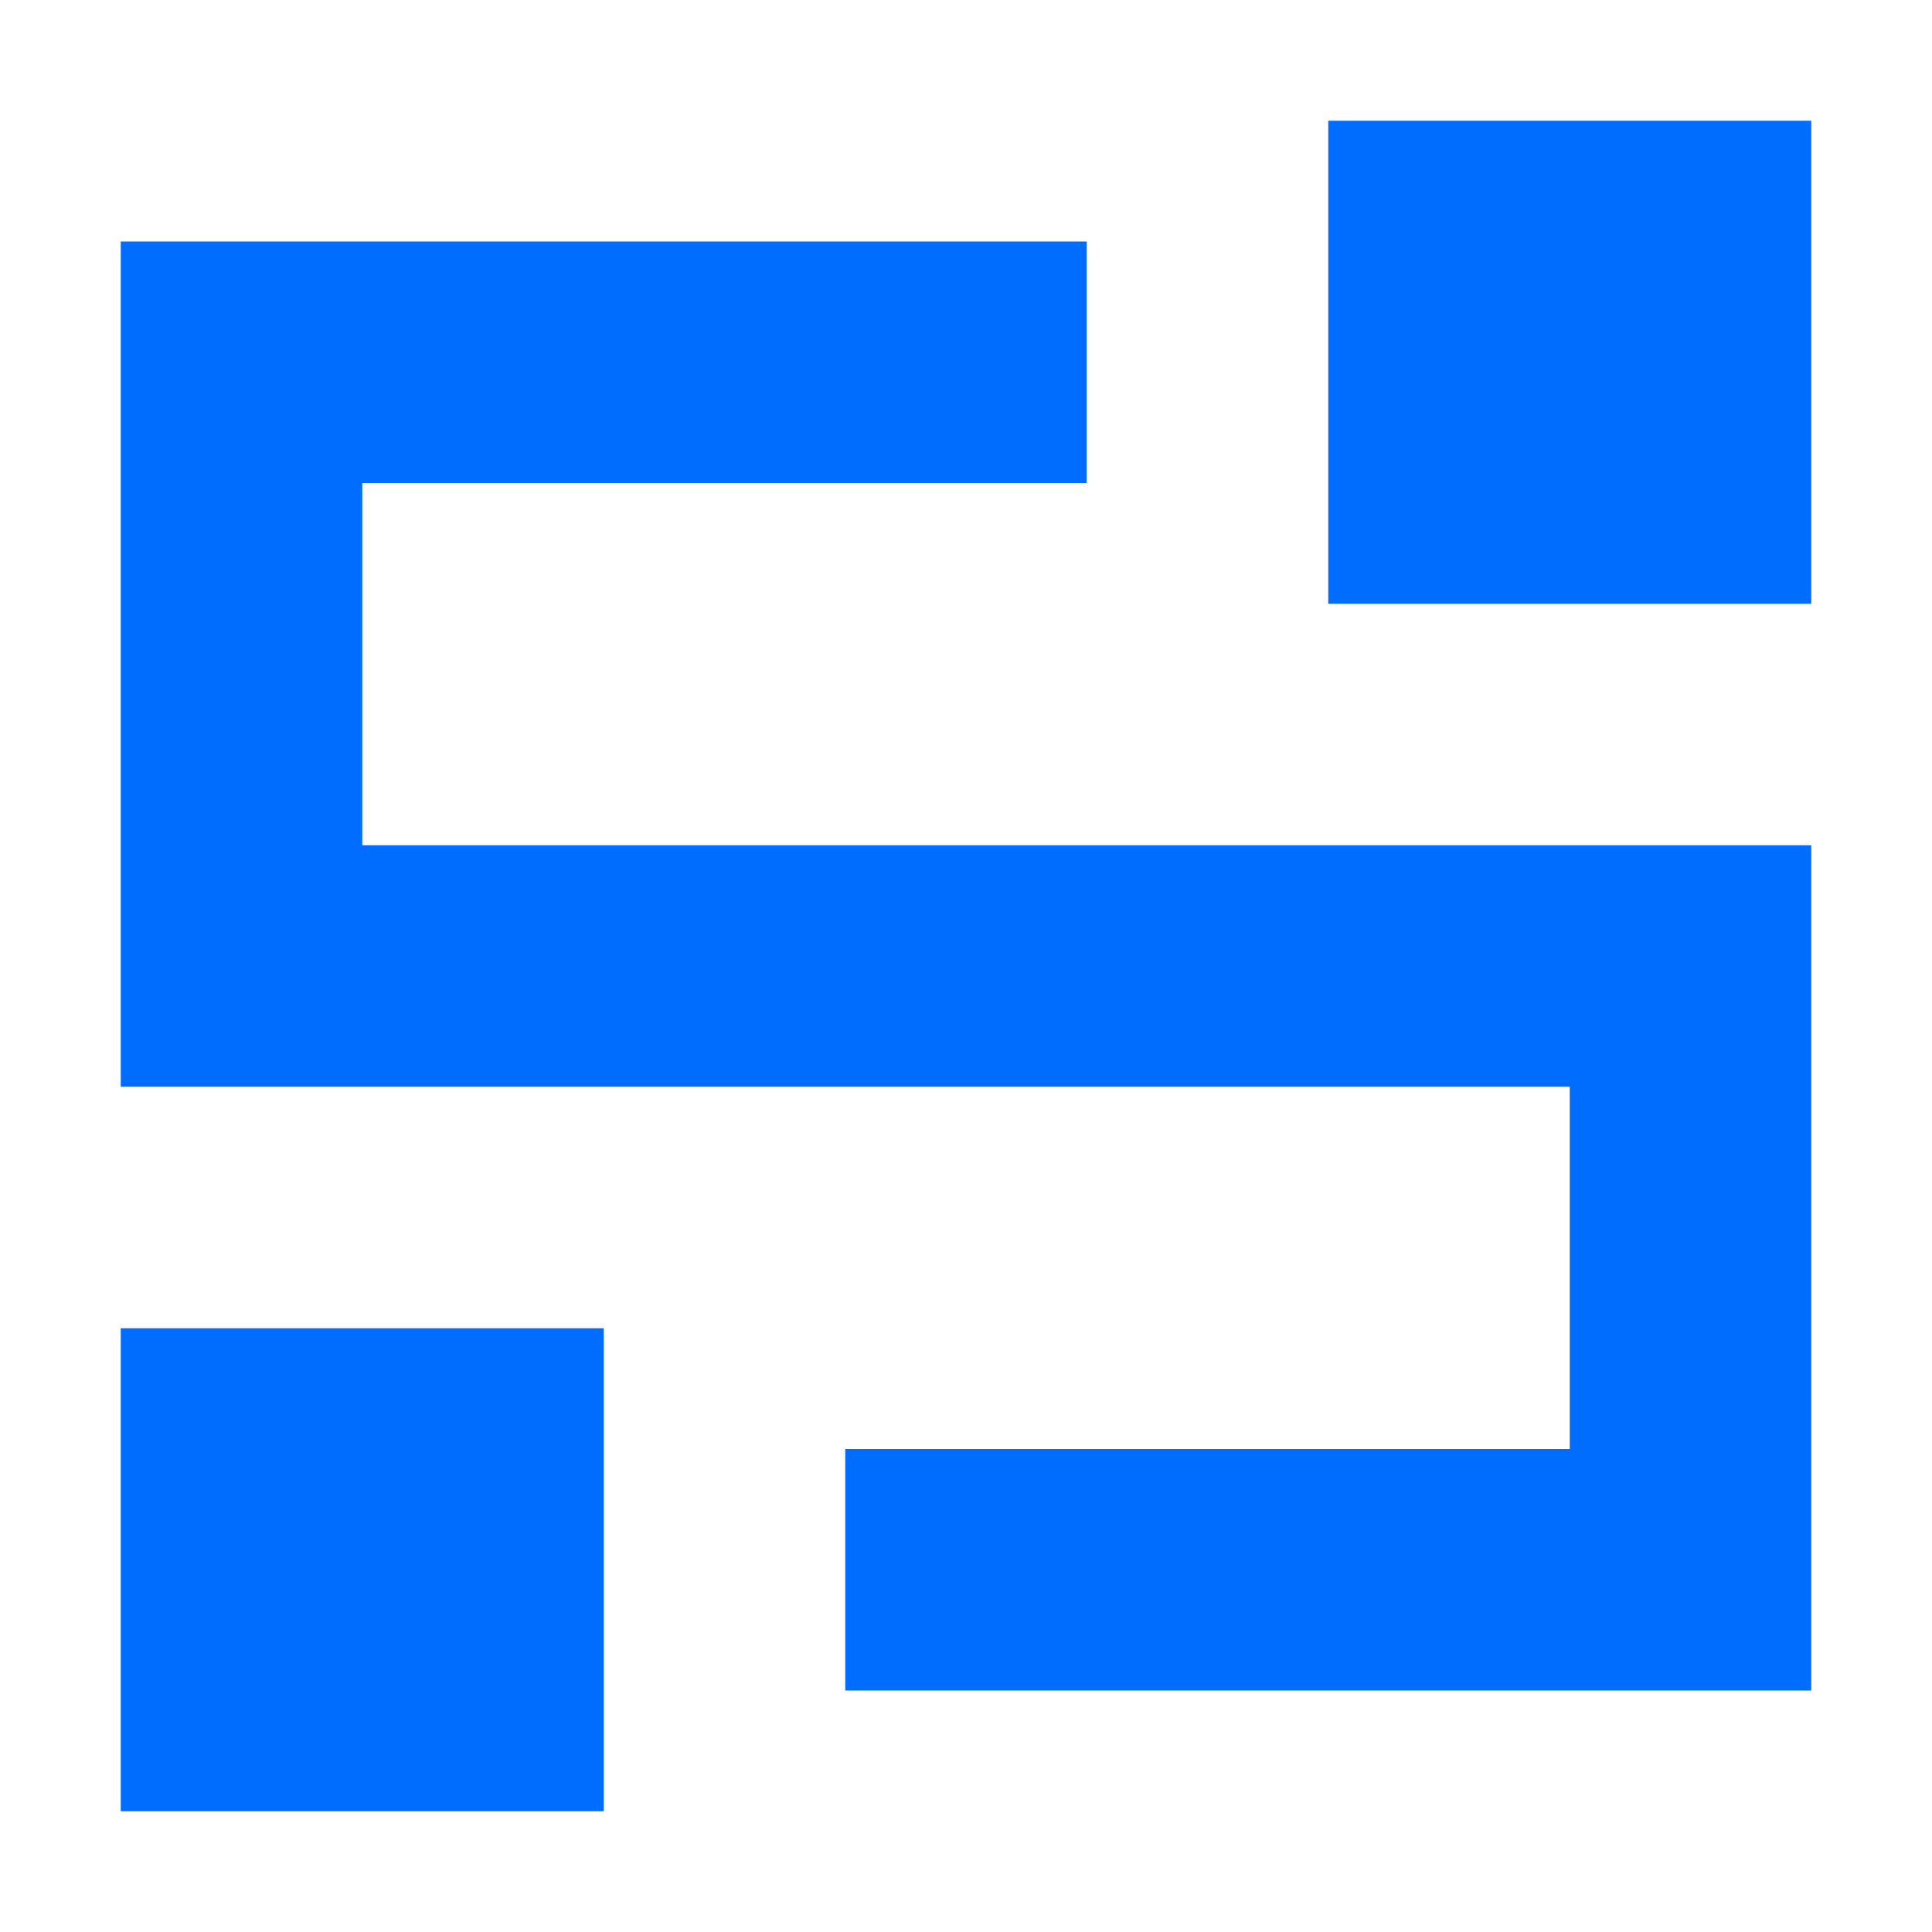
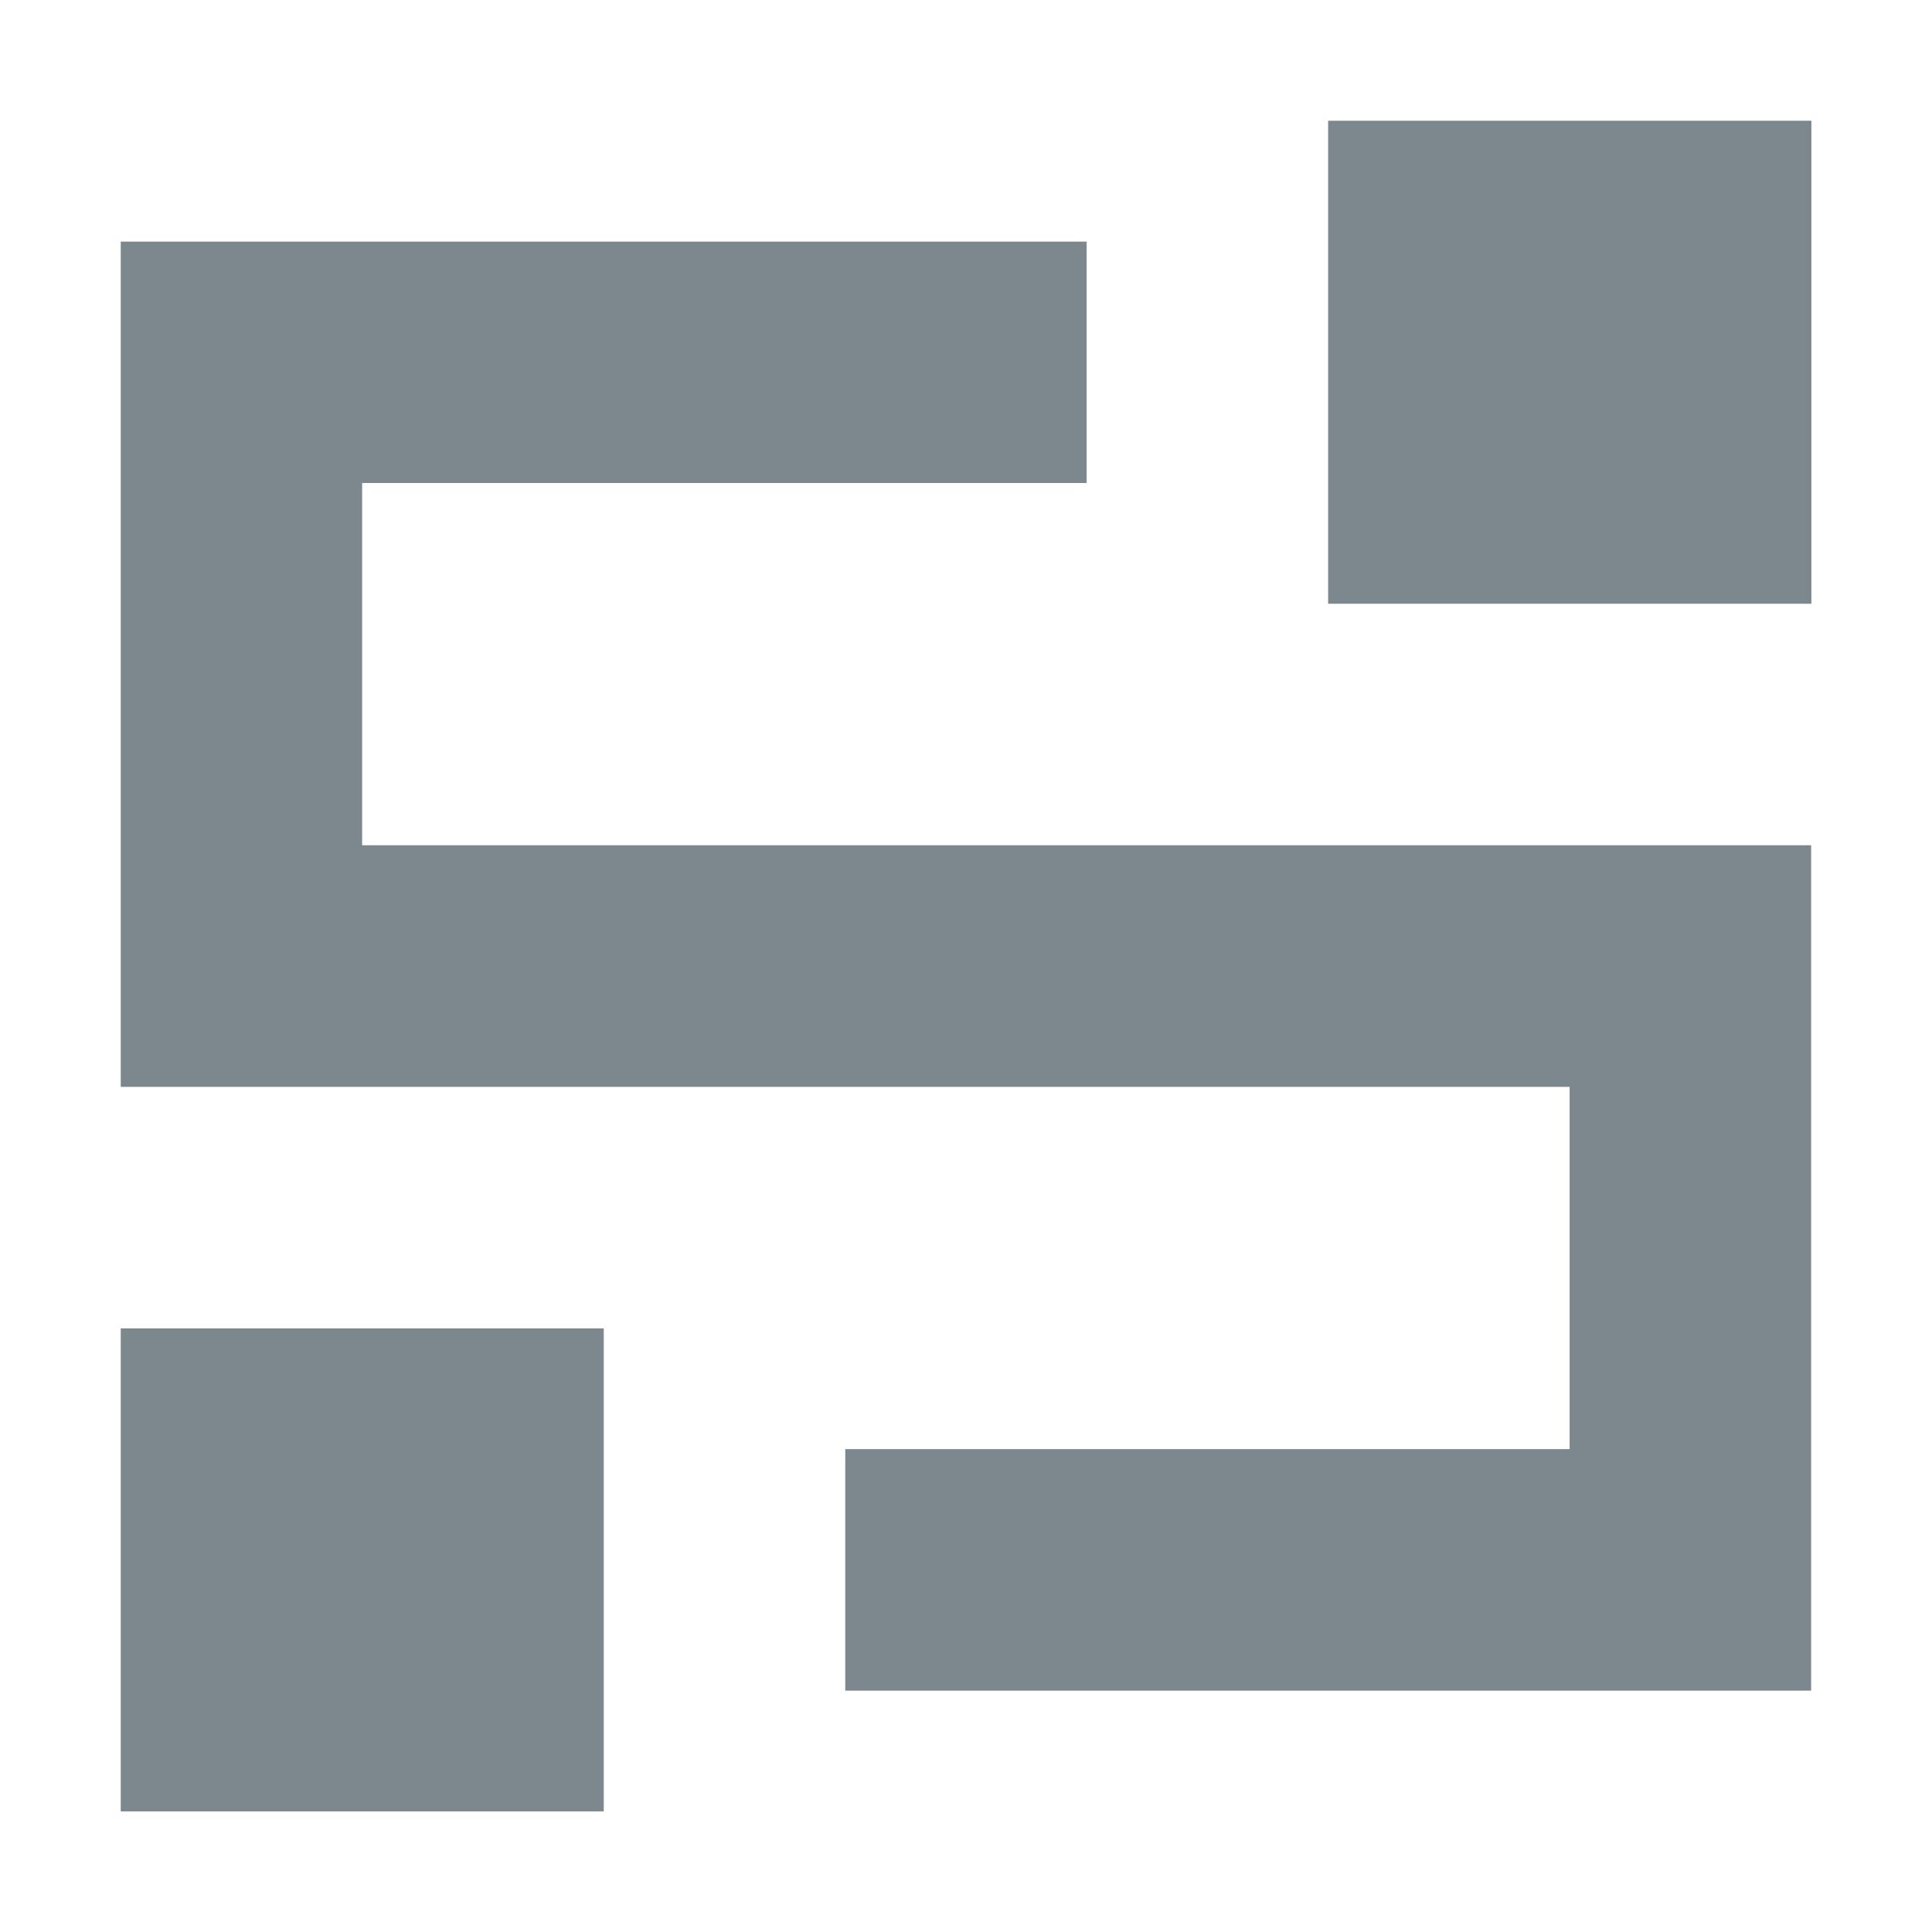
- <svg xmlns="http://www.w3.org/2000/svg" version="1.1" id="图层_1" x="0px" y="0px" viewBox="0 0 16 16" style="enable-background:new 0 0 16 16;" xml:space="preserve">
-   <style type="text/css">
- 		.st0{fill-rule:evenodd;clip-rule:evenodd;fill:#006DFF;}
- 	</style>
-   <path class="st0" d="M11,5h4V1h-4V5z M1,2v7h12v3H7v2h8V7H3V4h6V2H1z M1,15h4v-4H1V15z" />
+ <svg xmlns="http://www.w3.org/2000/svg" width="16px" height="16px">
+   <path d="M10.999,5 L15.001,5 L15.001,1 L10.999,1 L10.999,5 Z M1,2.001 L1,9.001 L12.999,9.001 L12.999,12.001 L7,12.001 L7,14.001 L14.999,14.001 L14.999,7 L2.999,7 L2.999,4 L8.999,4 L8.999,2.001 L1,2.001 Z M1,15.001 L5,15.001 L5,11.001 L1,11.001 L1,15.001 Z" fill="#7C878E" fill-rule="evenodd" />
</svg>
